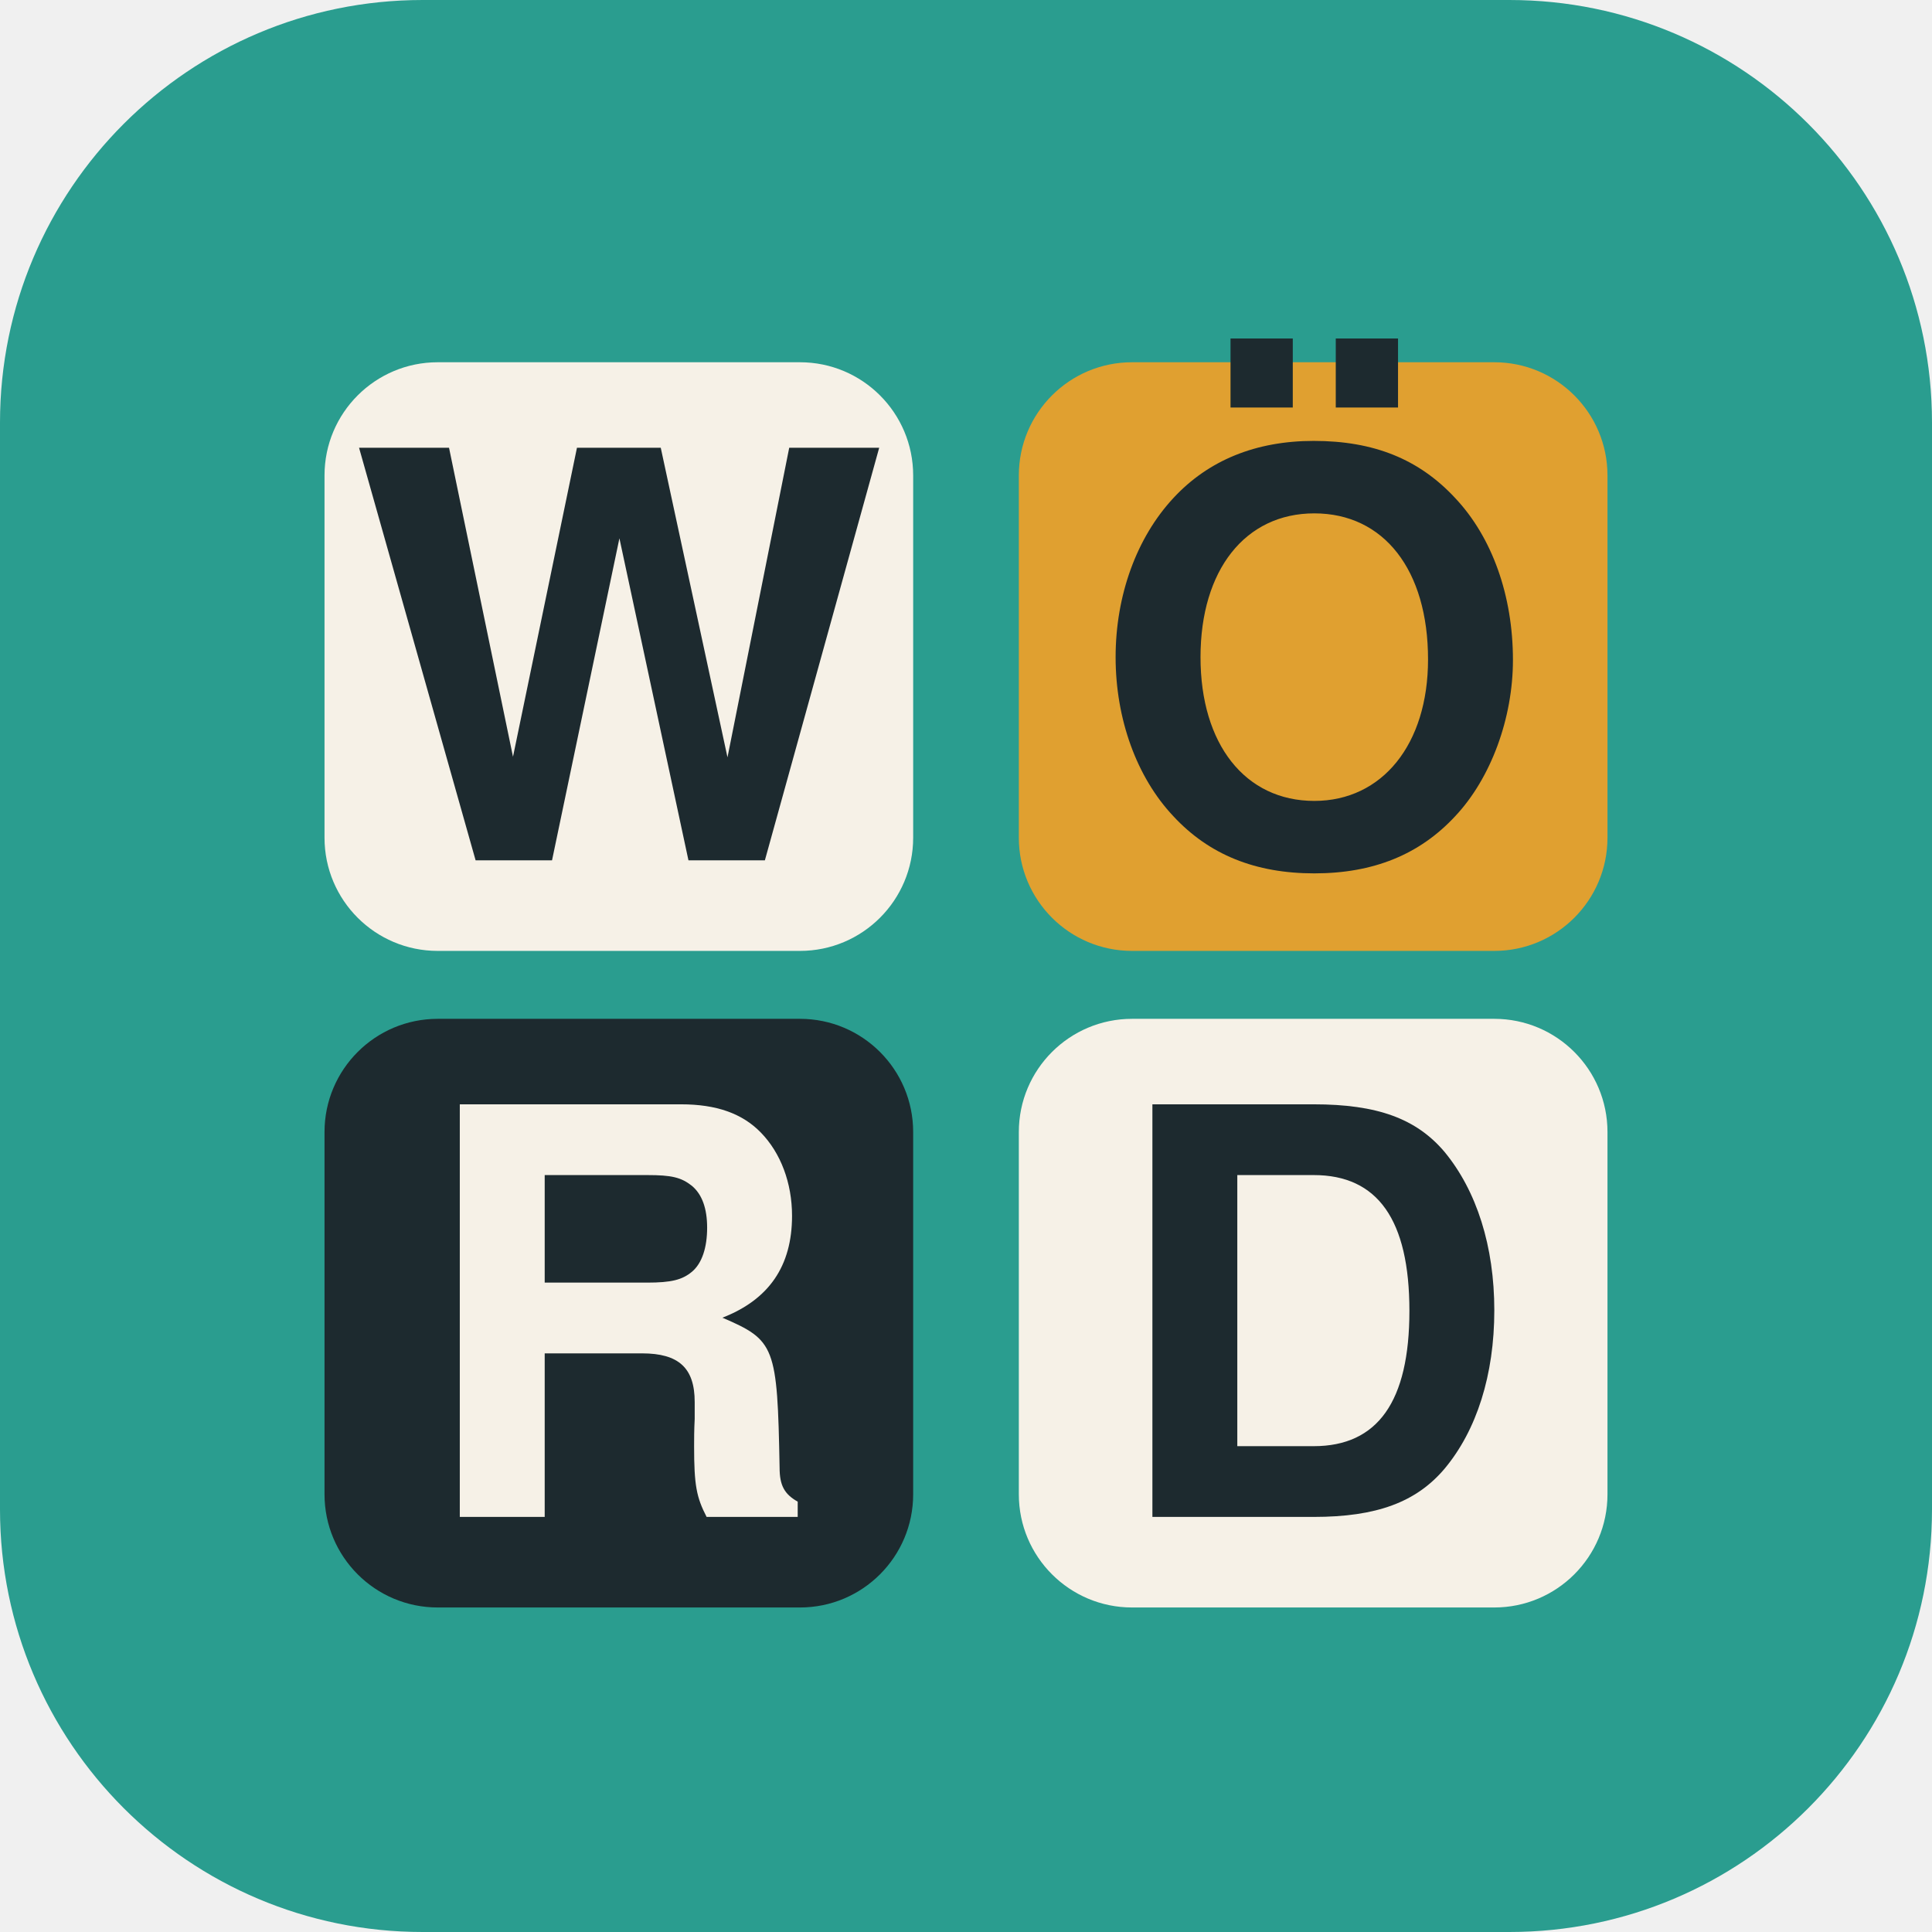
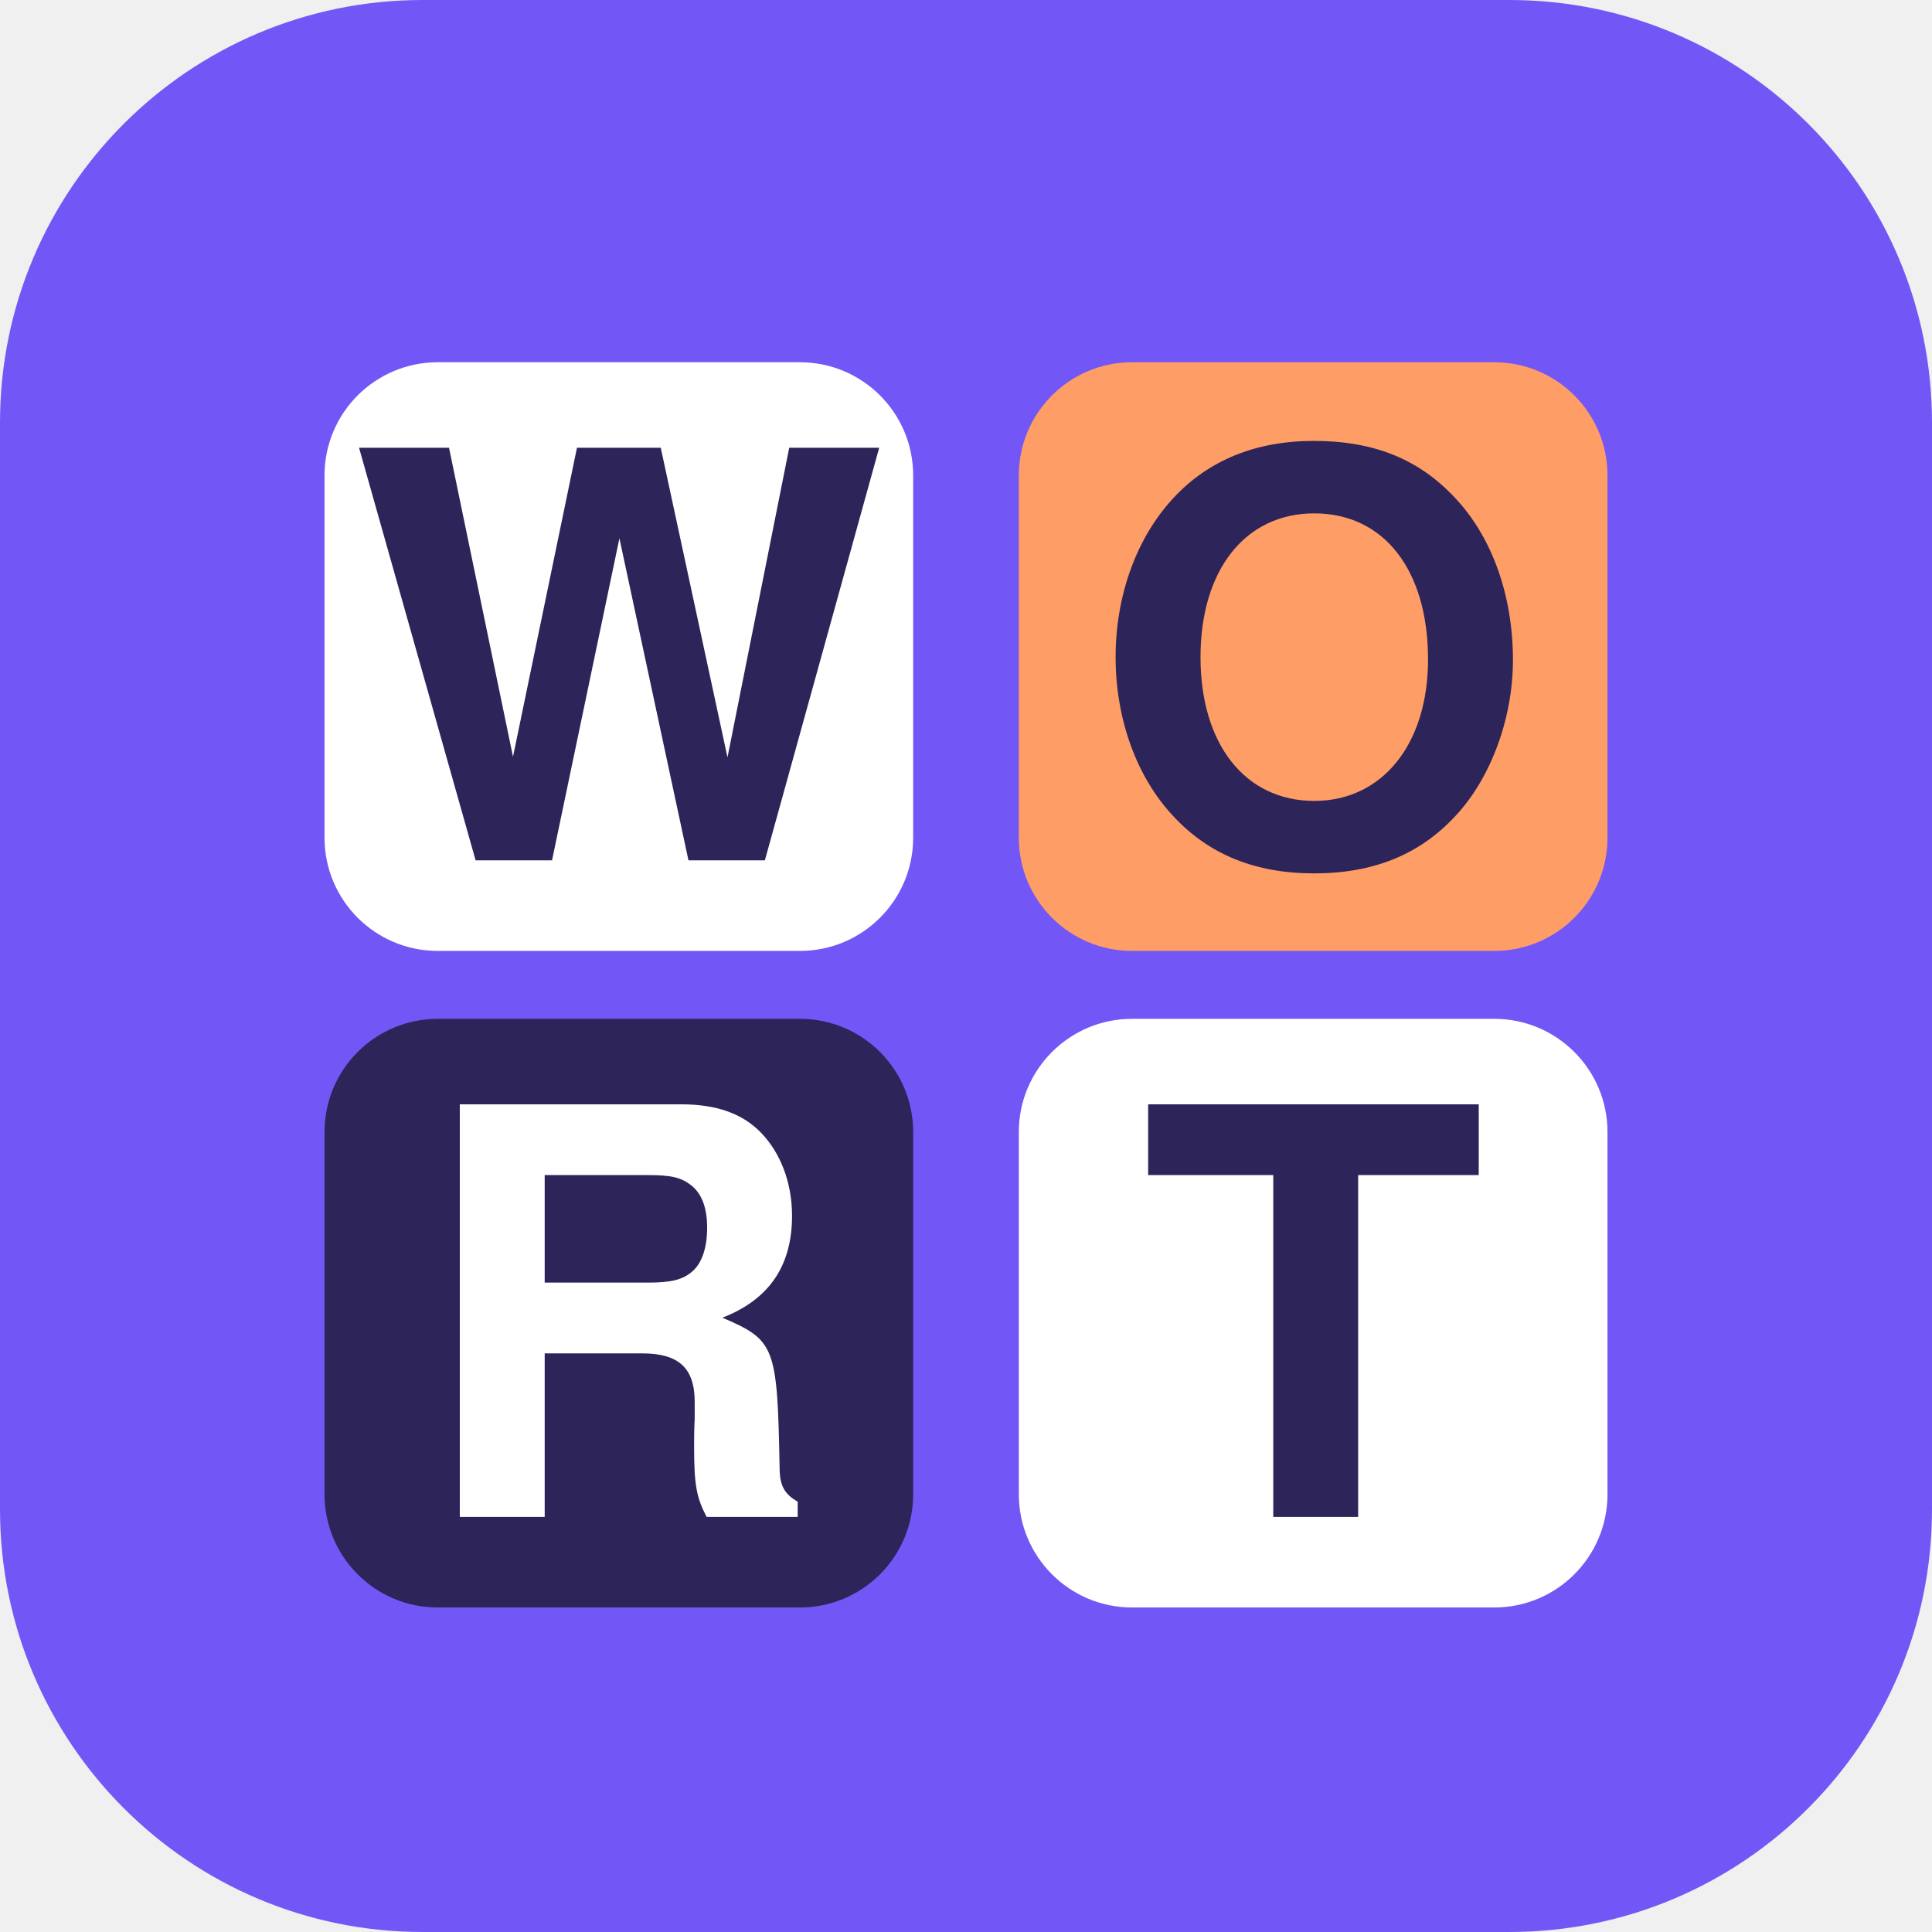
<svg xmlns="http://www.w3.org/2000/svg" viewBox="0 0 512 512">
-   <rect width="512" height="512" rx="112" fill="#2a9d8f" />
+   <rect width="512" height="512" rx="112" fill="#7357f6" />
  <g font-family="Helvetica, Arial, sans-serif" font-weight="800" font-size="150" text-anchor="middle">
-     <rect x="86" y="96" width="156" height="156" rx="30" fill="#f6f1e7" />
-     <text x="164" y="228" fill="#1d2a2f">W</text>
-     <rect x="270" y="96" width="156" height="156" rx="30" fill="#e0a030" />
-     <text x="348" y="228" fill="#1d2a2f">Ö</text>
-     <rect x="86" y="270" width="156" height="156" rx="30" fill="#1d2a2f" />
-     <text x="164" y="402" fill="#f6f1e7">R</text>
-     <rect x="270" y="270" width="156" height="156" rx="30" fill="#f6f1e7" />
-     <text x="348" y="402" fill="#1d2a2f">D</text>
+     <rect x="86" y="96" width="156" height="156" rx="30" fill="#ffffff" />
+     <text x="164" y="228" fill="#2d2459">W</text>
+     <rect x="270" y="96" width="156" height="156" rx="30" fill="#ff9d66" />
+     <text x="348" y="228" fill="#2d2459">O</text>
+     <rect x="86" y="270" width="156" height="156" rx="30" fill="#2d2459" />
+     <text x="164" y="402" fill="#ffffff">R</text>
+     <rect x="270" y="270" width="156" height="156" rx="30" fill="#ffffff" />
+     <text x="348" y="402" fill="#2d2459">T</text>
  </g>
</svg>
